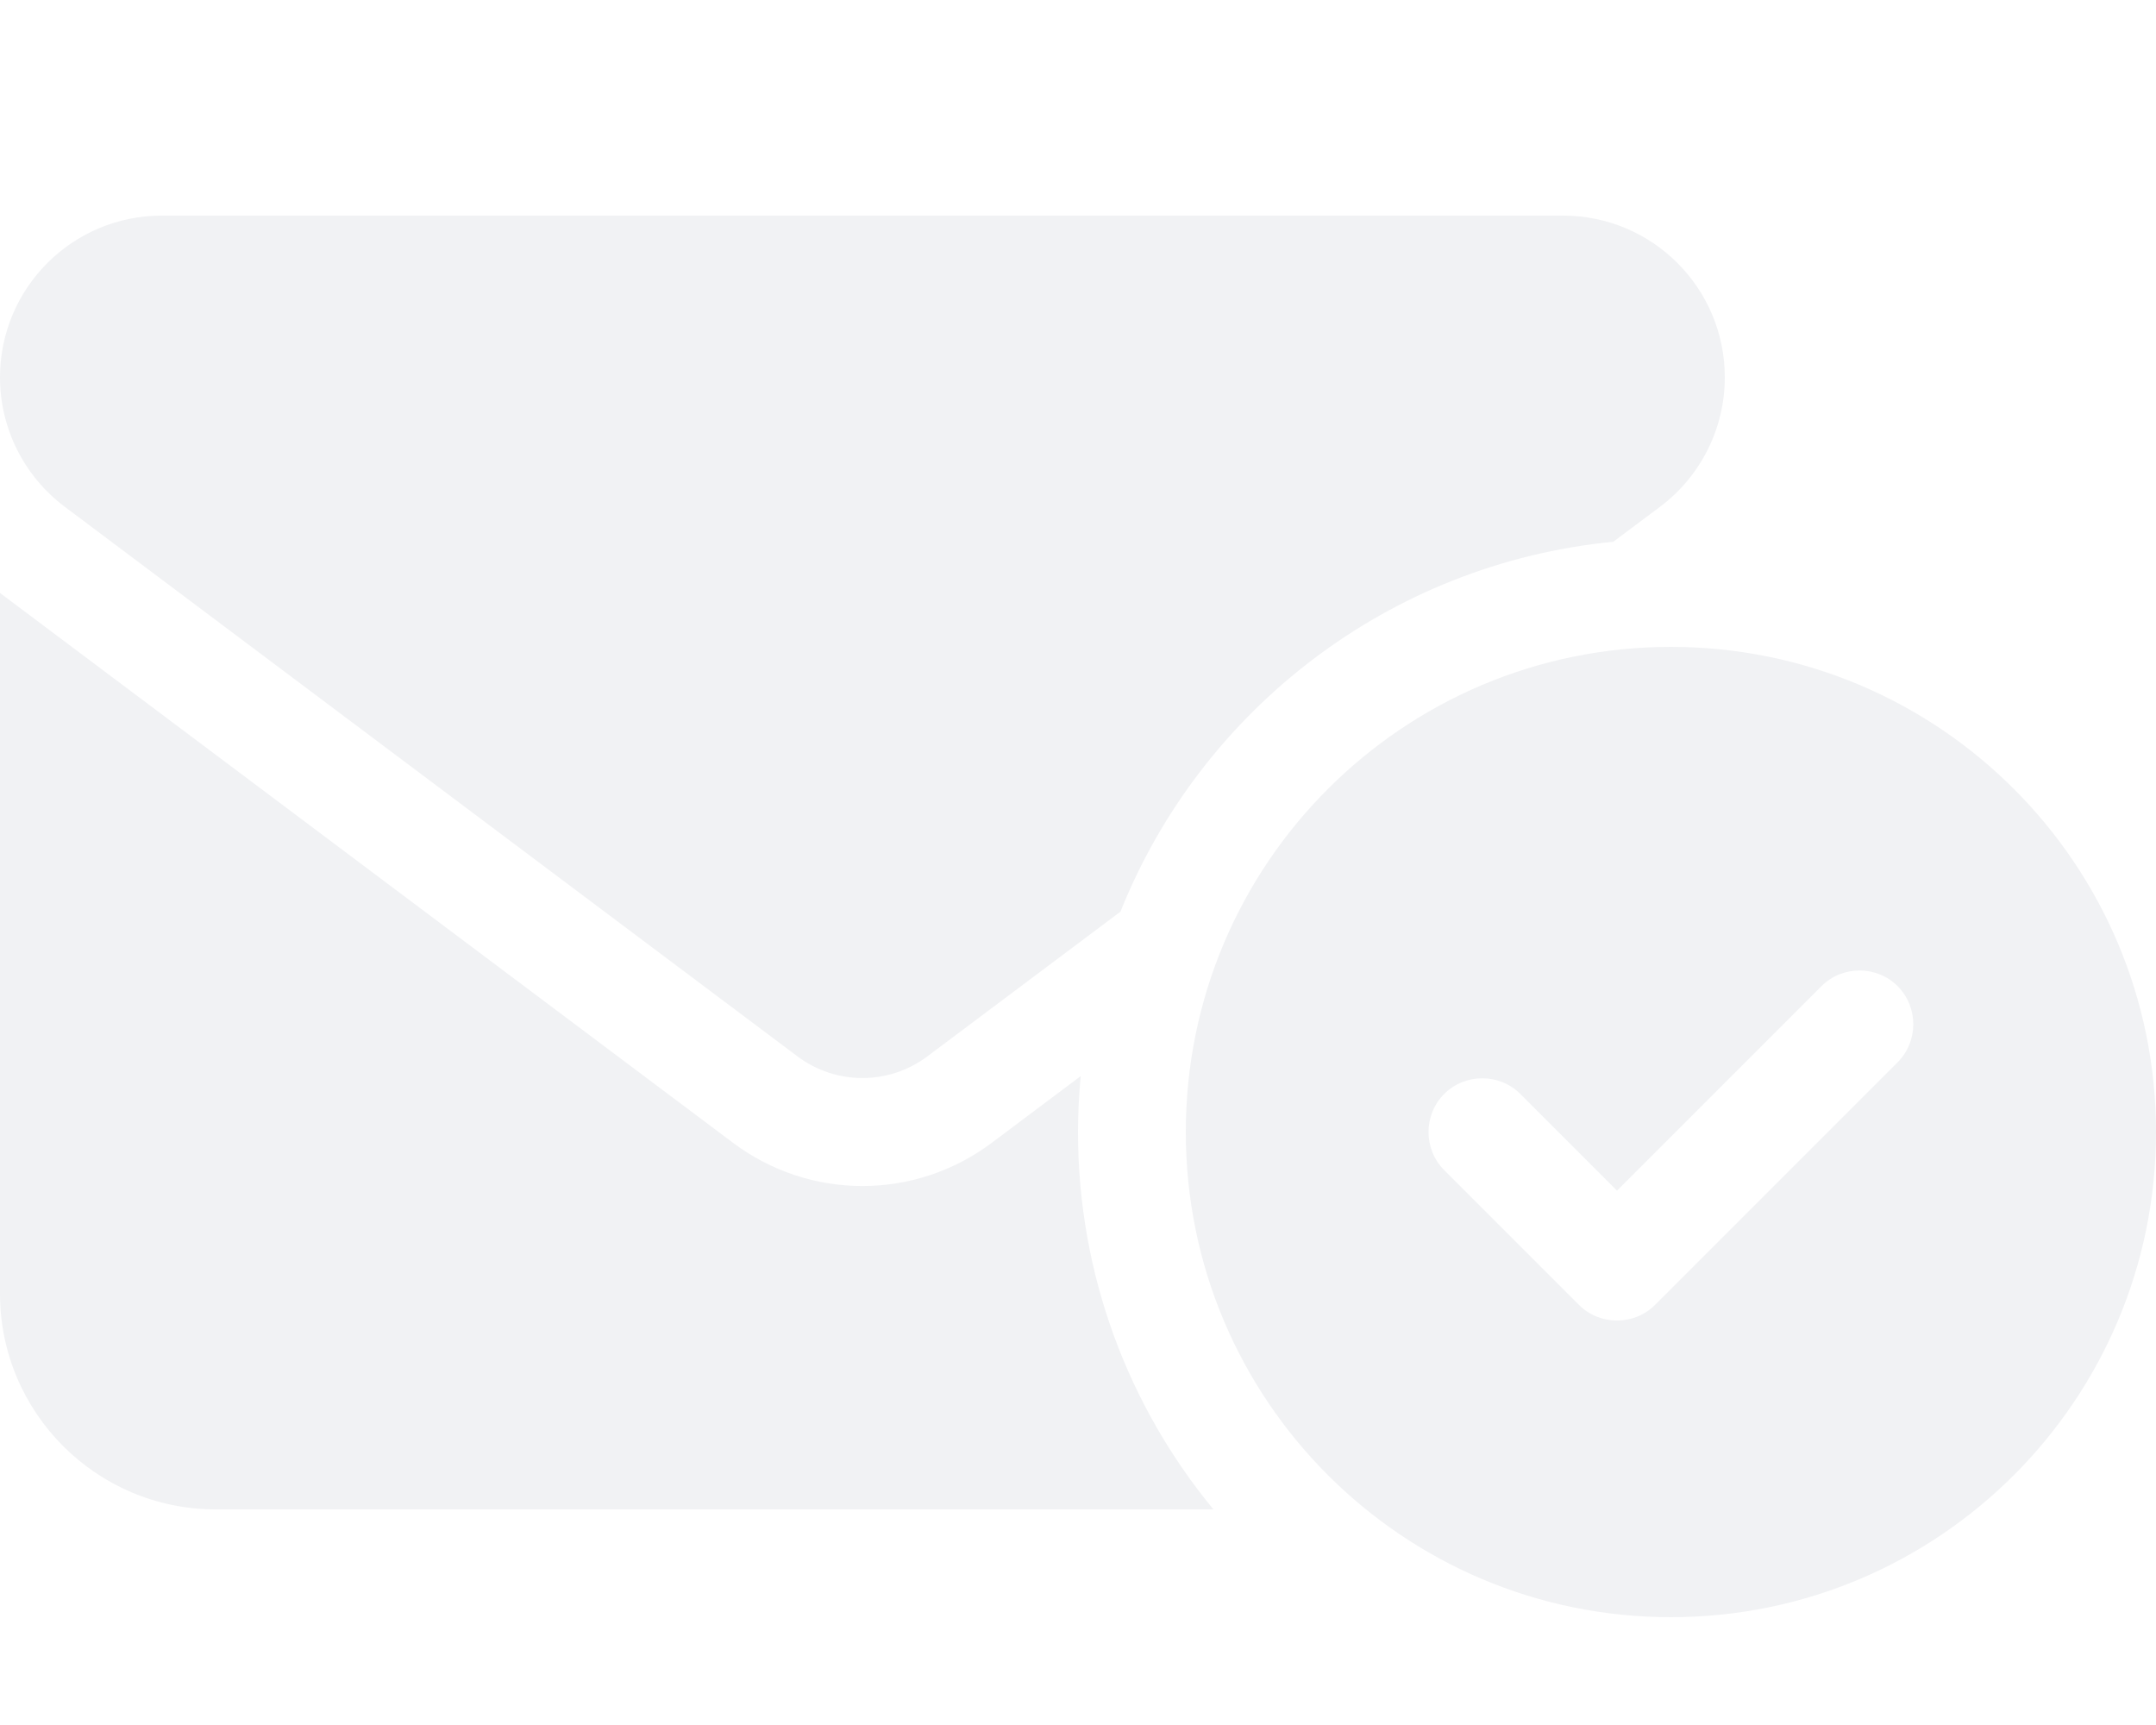
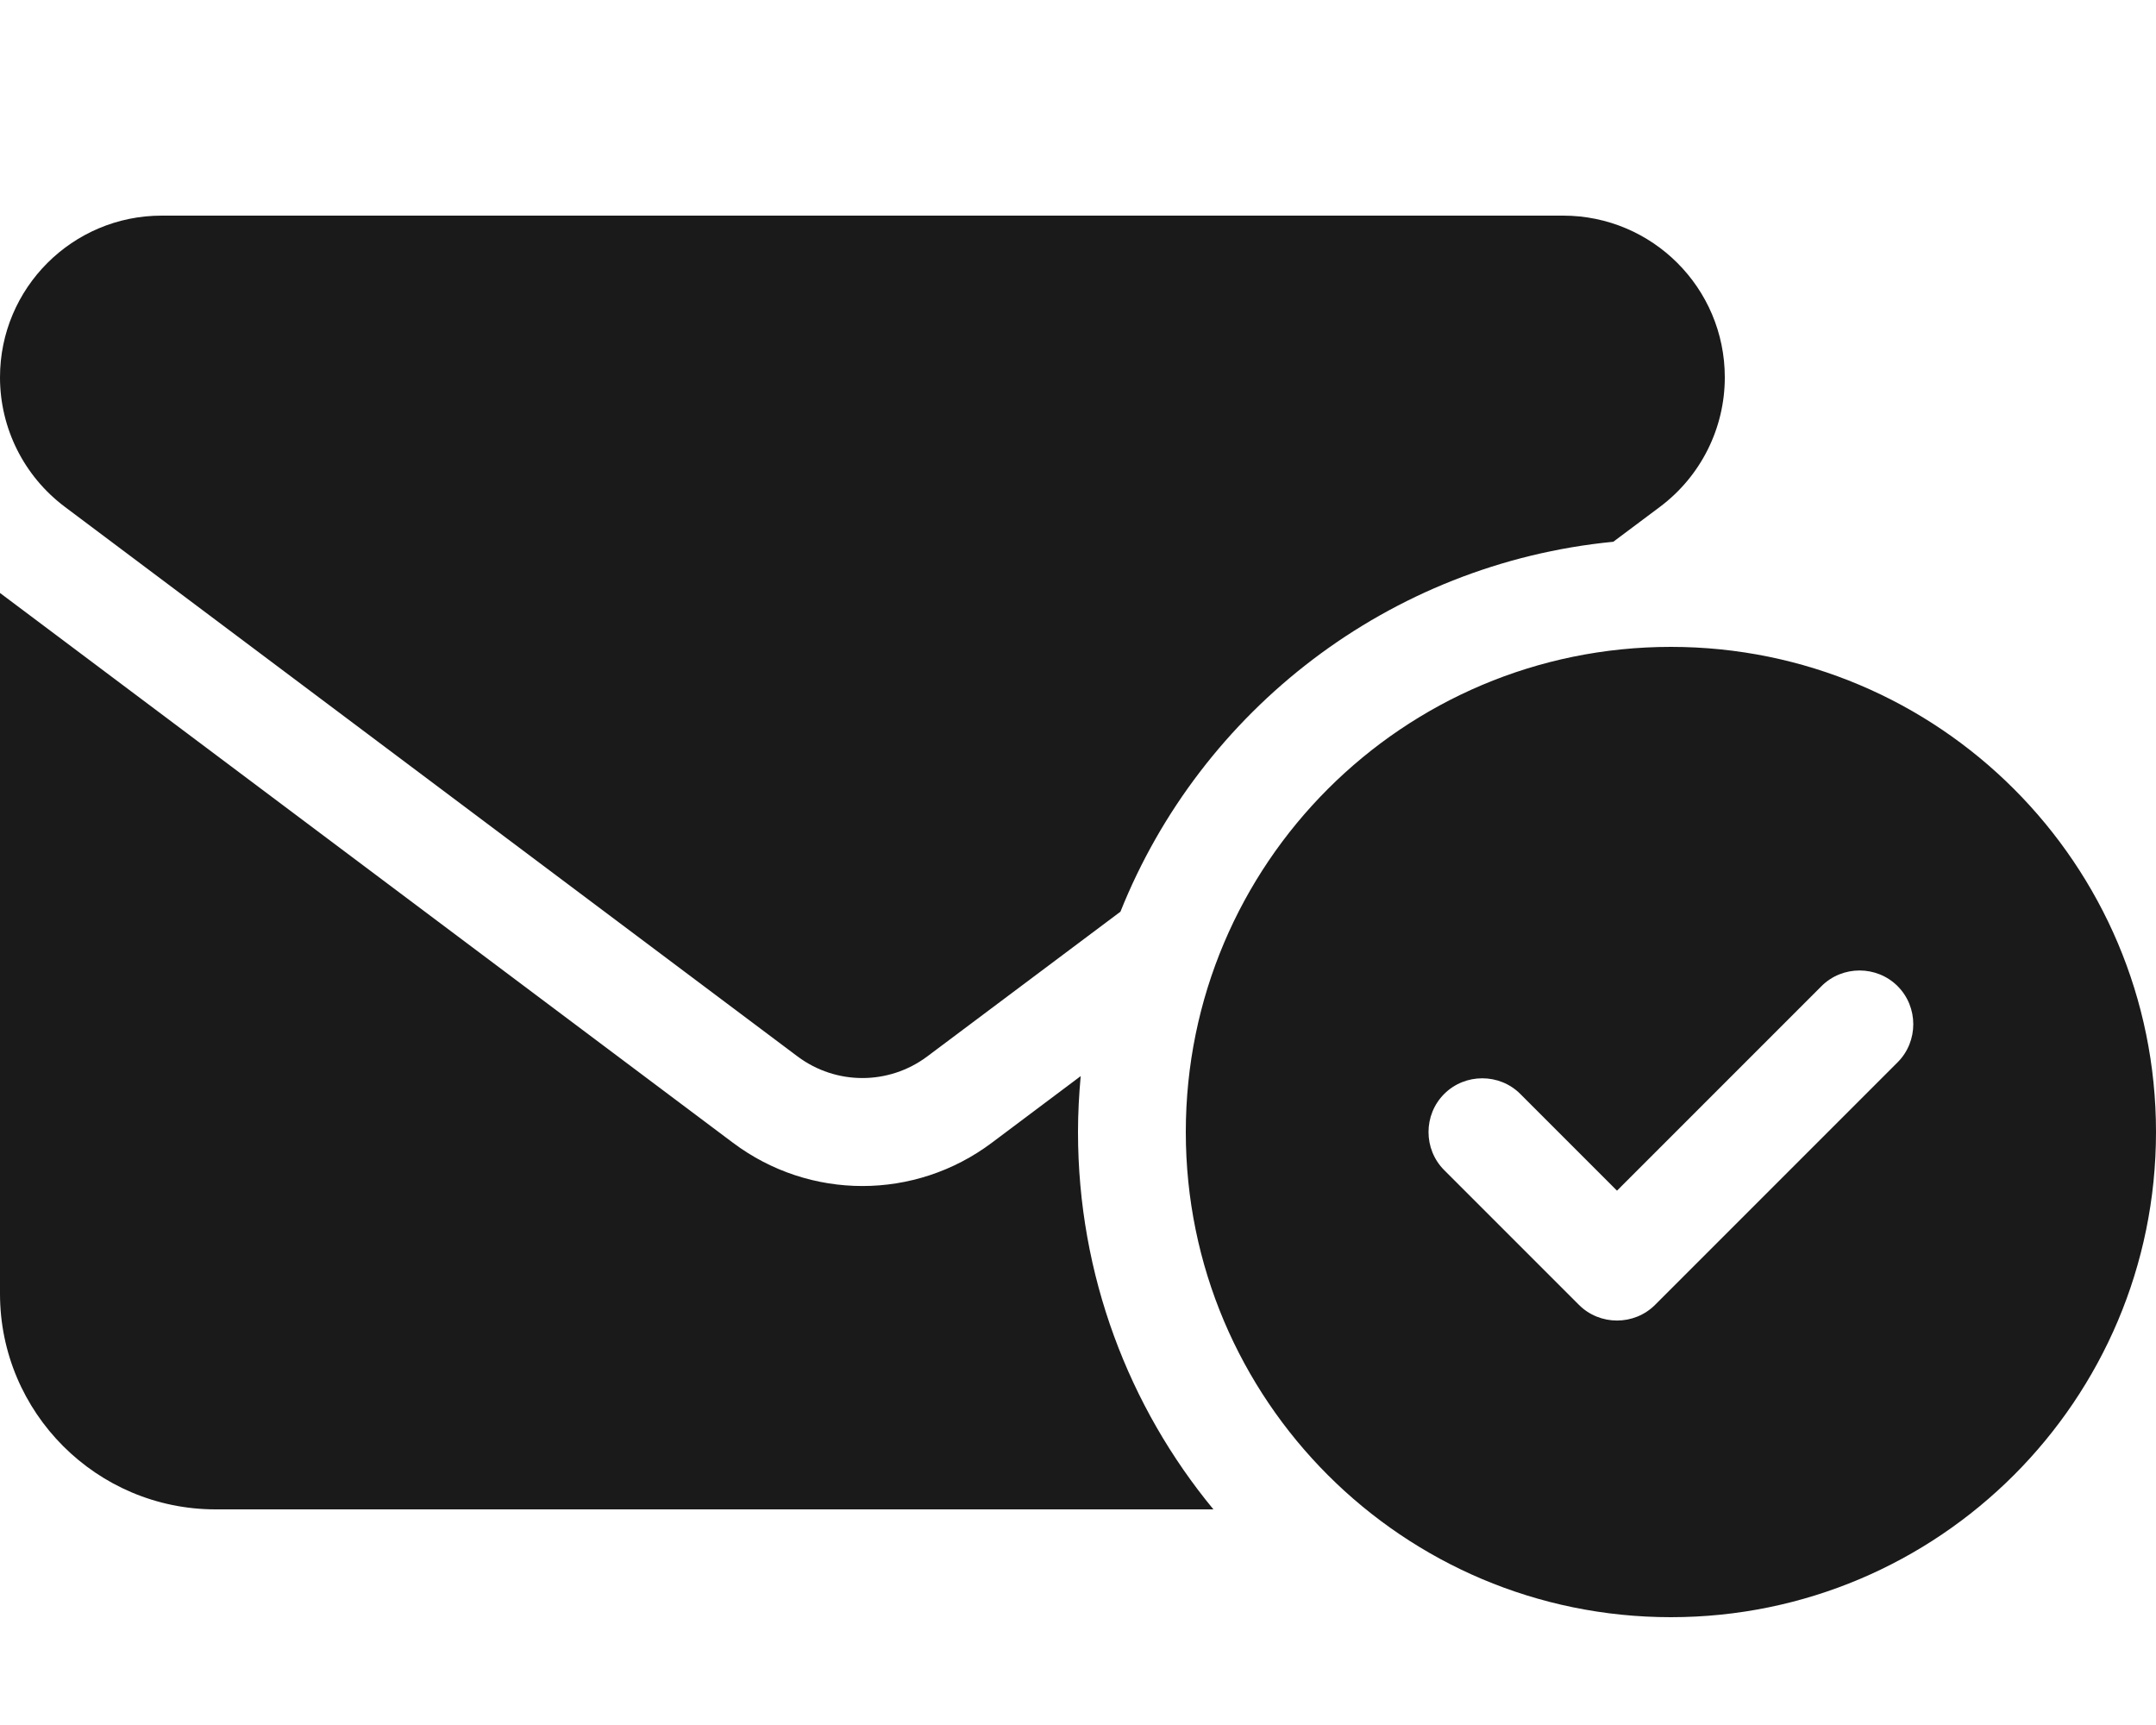
<svg xmlns="http://www.w3.org/2000/svg" height="1em" viewBox="0 0 640 512">
-   <style>svg{fill:#f1f2f4}</style>
+   <style>svg{fill:#1A1A1A}</style>
  <path d="M48 64C21.5 64 0 85.5 0 112c0 15.1 7.1 29.3 19.2 38.4L236.8 313.6c11.4 8.5 27 8.5 38.4 0l57.4-43c23.9-59.8 79.7-103.3 146.3-109.8l13.9-10.4c12.1-9.1 19.2-23.3 19.2-38.4c0-26.5-21.5-48-48-48H48zM294.4 339.2c-22.8 17.1-54 17.1-76.8 0L0 176V384c0 35.3 28.7 64 64 64H360.2C335.1 417.6 320 378.5 320 336c0-5.6 .3-11.1 .8-16.6l-26.4 19.8zM640 336a144 144 0 1 0 -288 0 144 144 0 1 0 288 0zm-76.7-43.3c6.2 6.2 6.2 16.4 0 22.6l-72 72c-6.2 6.2-16.4 6.2-22.6 0l-40-40c-6.2-6.2-6.2-16.4 0-22.6s16.4-6.2 22.6 0L480 353.4l60.7-60.7c6.2-6.2 16.4-6.2 22.6 0z" />
</svg>
